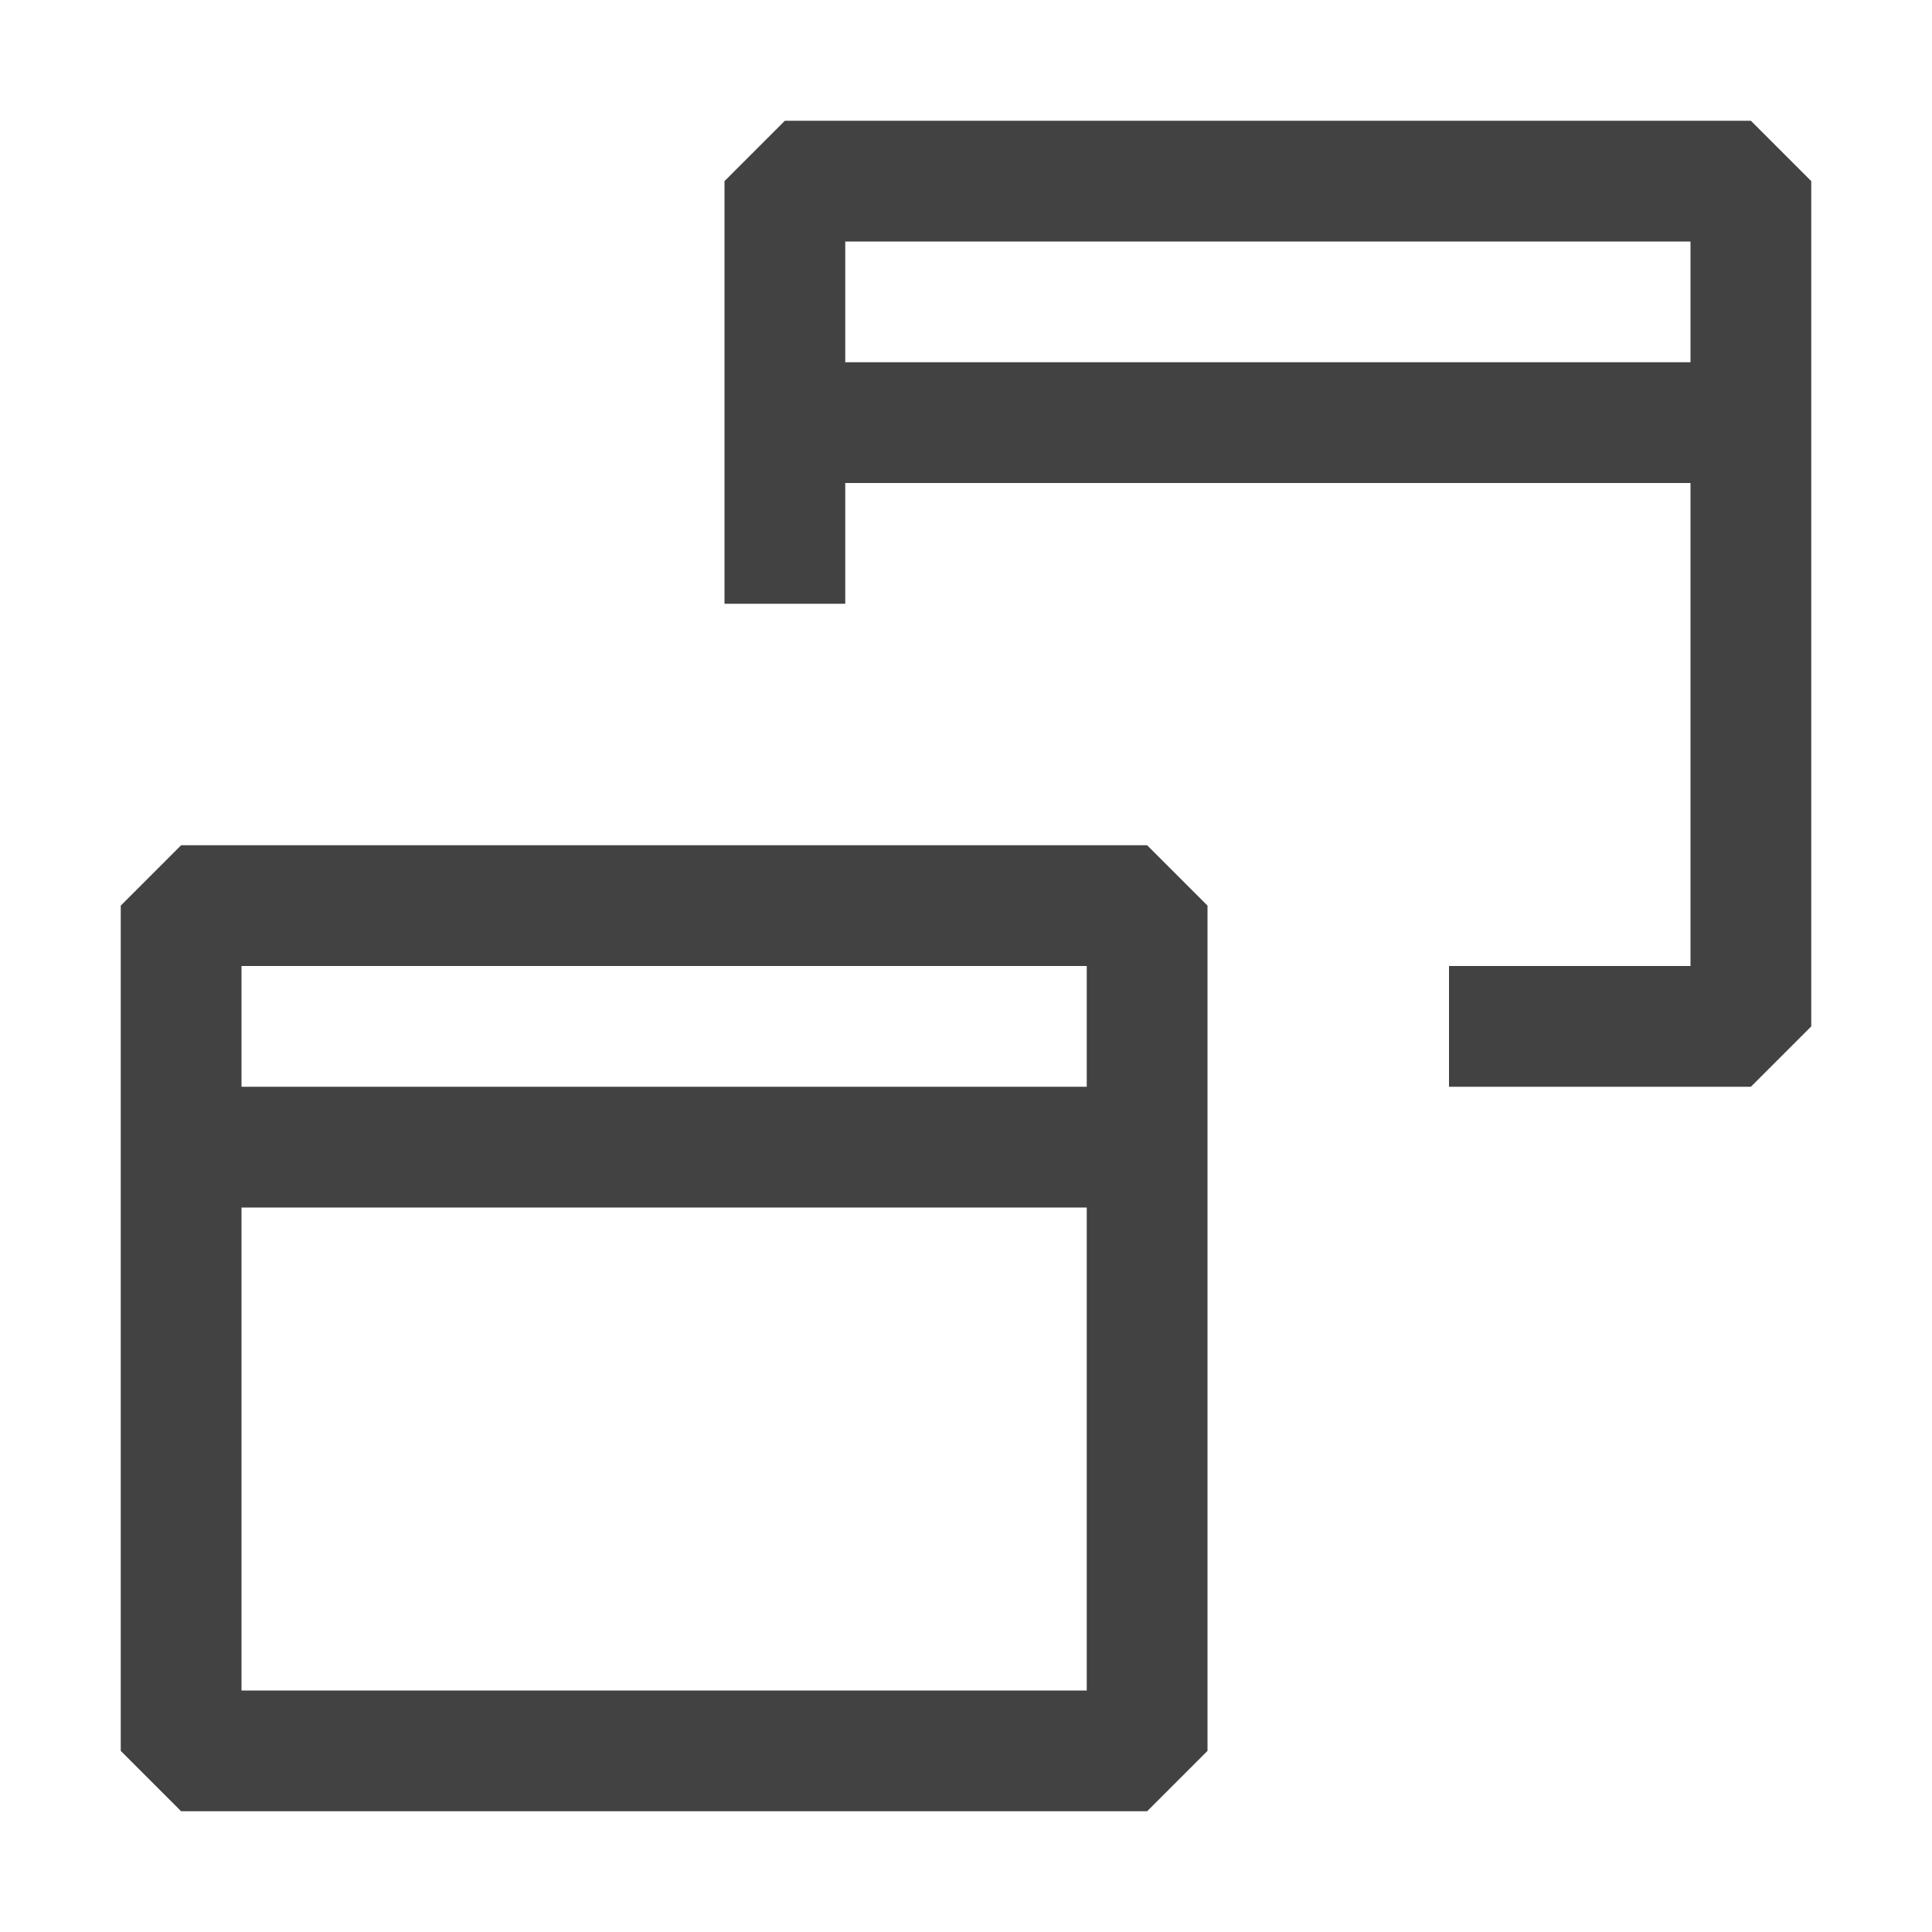
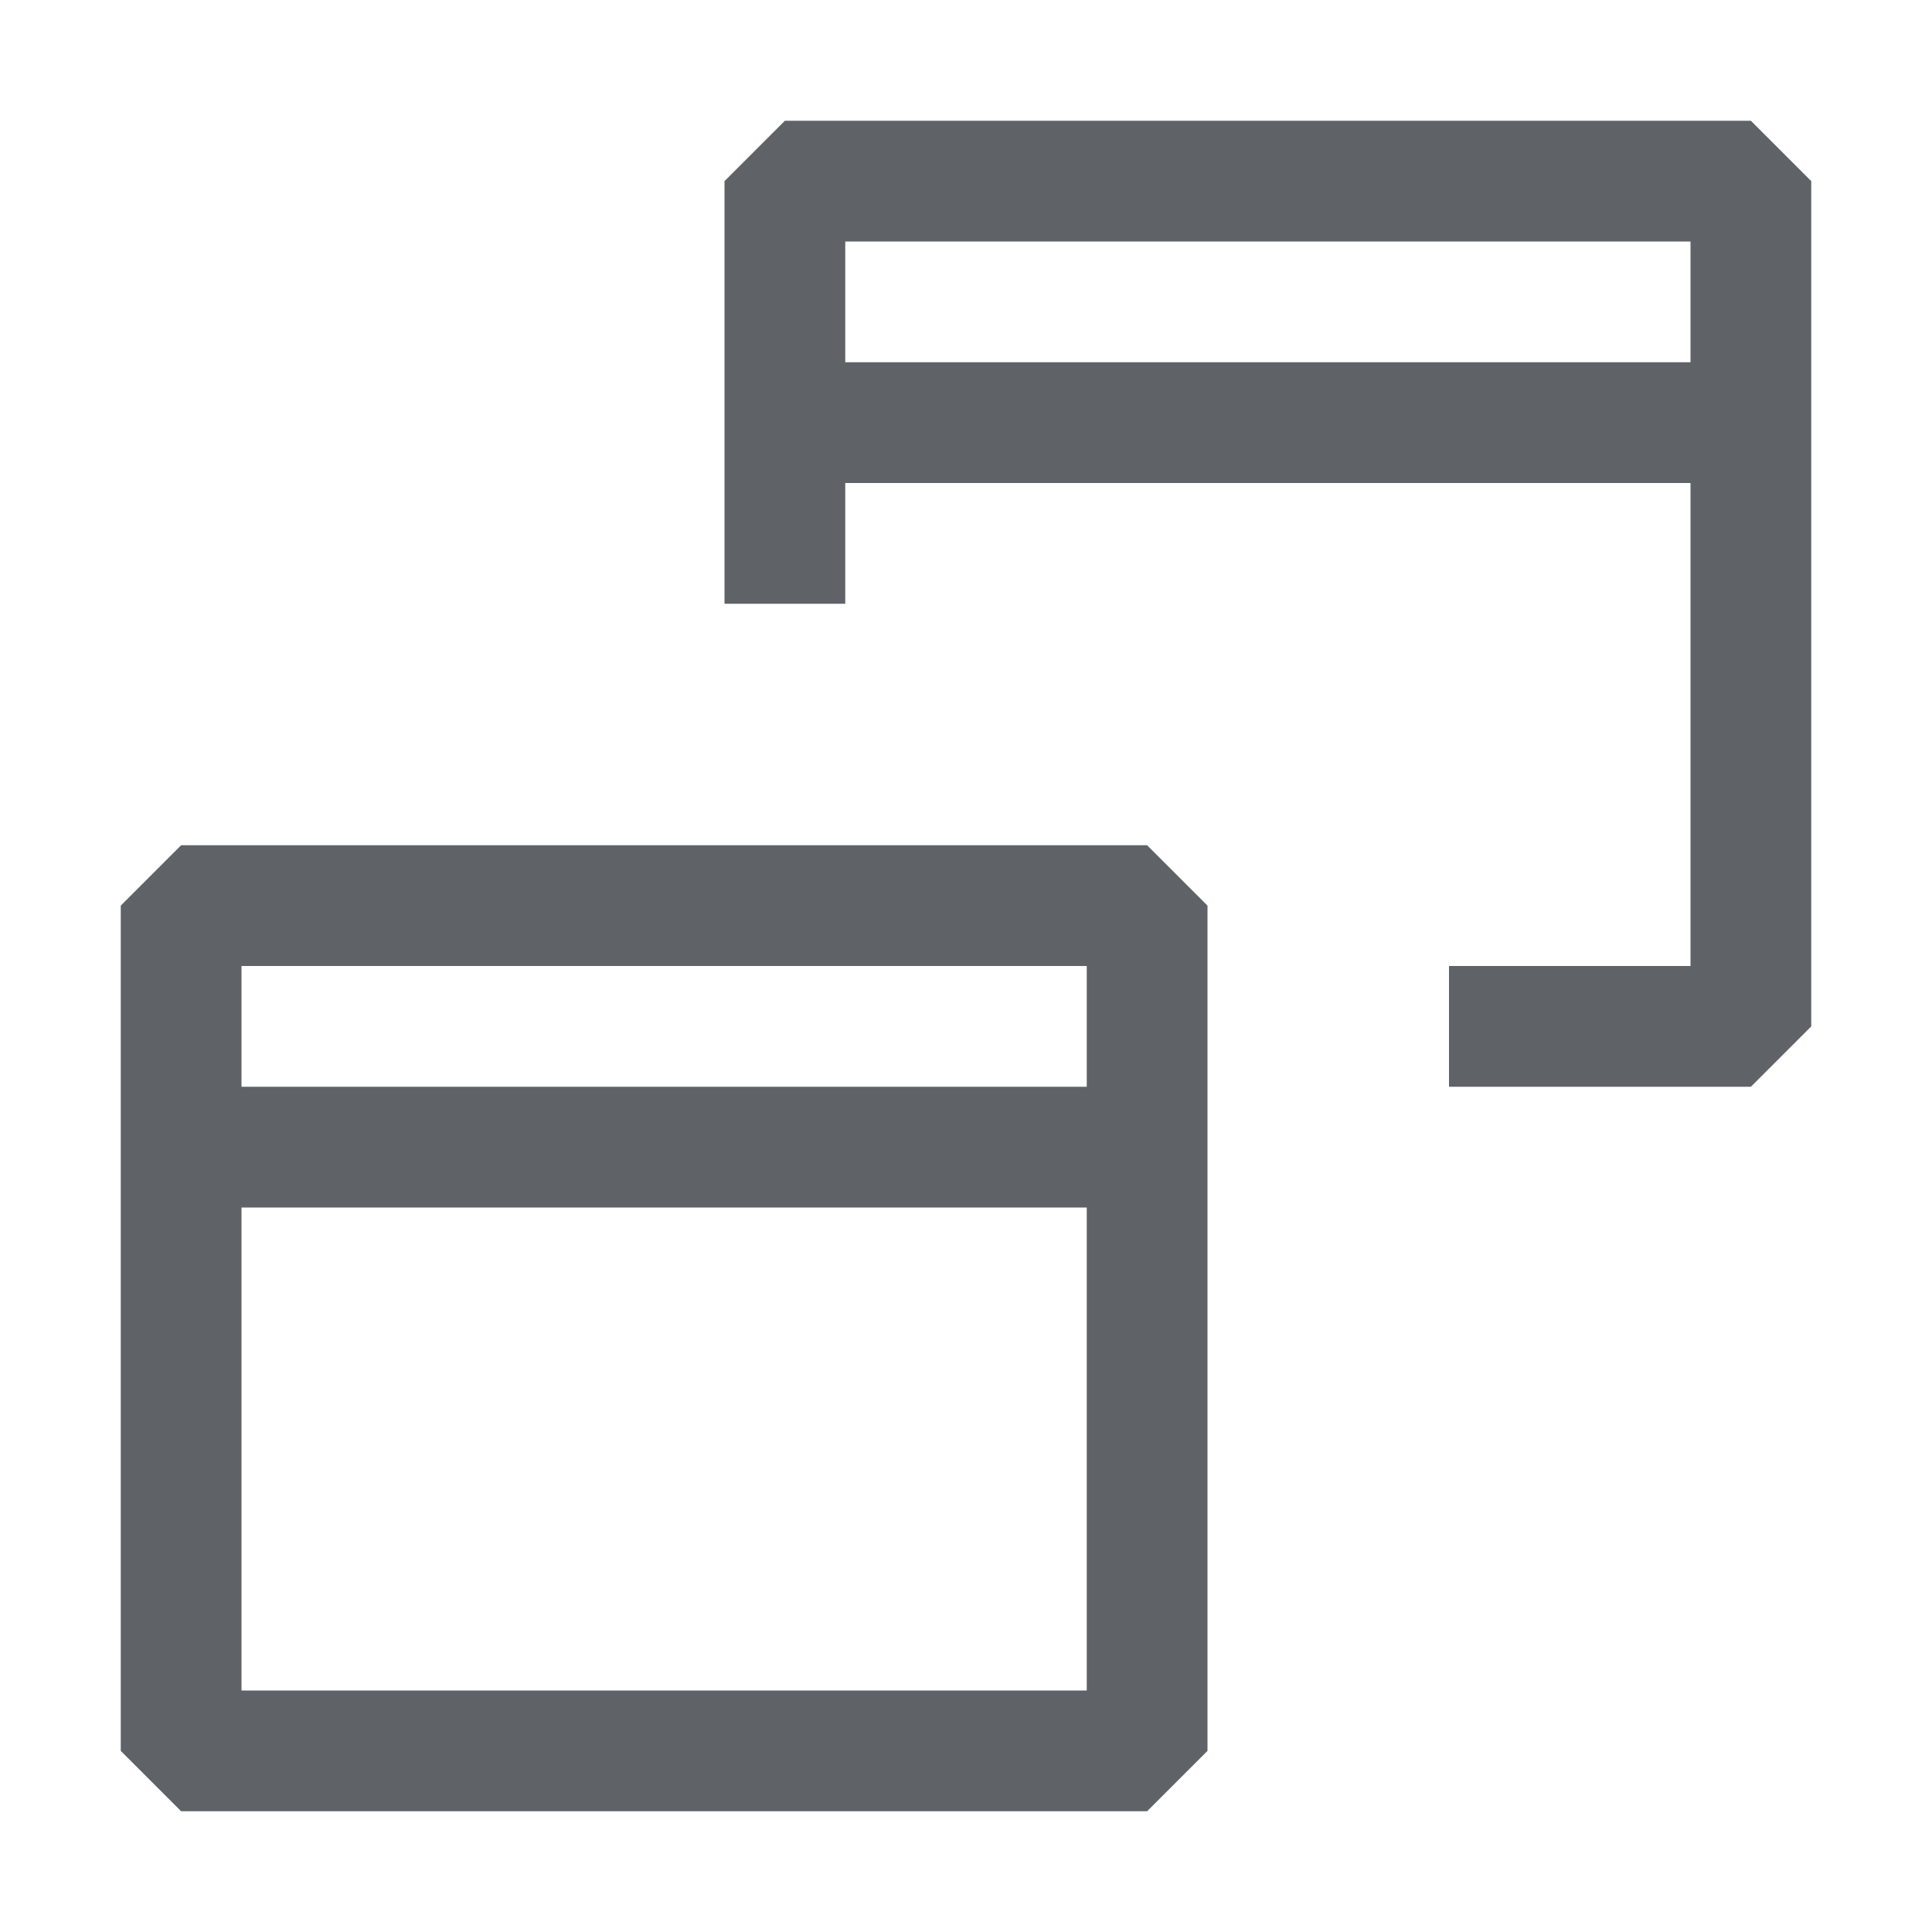
<svg xmlns="http://www.w3.org/2000/svg" width="16" height="16" viewBox="0 0 16 16" fill="none">
-   <path fill-rule="evenodd" clip-rule="evenodd" d="M6 1.5L6.5 1H14.5L15 1.5V3.5V8.5L14.5 9H12V8H14V4H7V5H6V3.5V1.5ZM7 2V3H14V2H7ZM1.5 7L1 7.5V14.5L1.5 15H9.5L10 14.5V7.5L9.5 7H1.5ZM2 9V8H9V9H2ZM2 10H9V14H2V10Z" fill="#424242" />
+   <path fill-rule="evenodd" clip-rule="evenodd" d="M6 1.5L6.5 1H14.5L15 1.5V3.5V8.5L14.5 9H12V8H14V4H7V5H6V3.5V1.5ZM7 2V3H14V2H7ZM1.5 7L1 7.5V14.5L1.5 15H9.5L10 14.5V7.5L9.5 7H1.5ZM2 9V8H9V9H2ZM2 10H9V14H2V10Z" fill="#5F6368" />
</svg>
